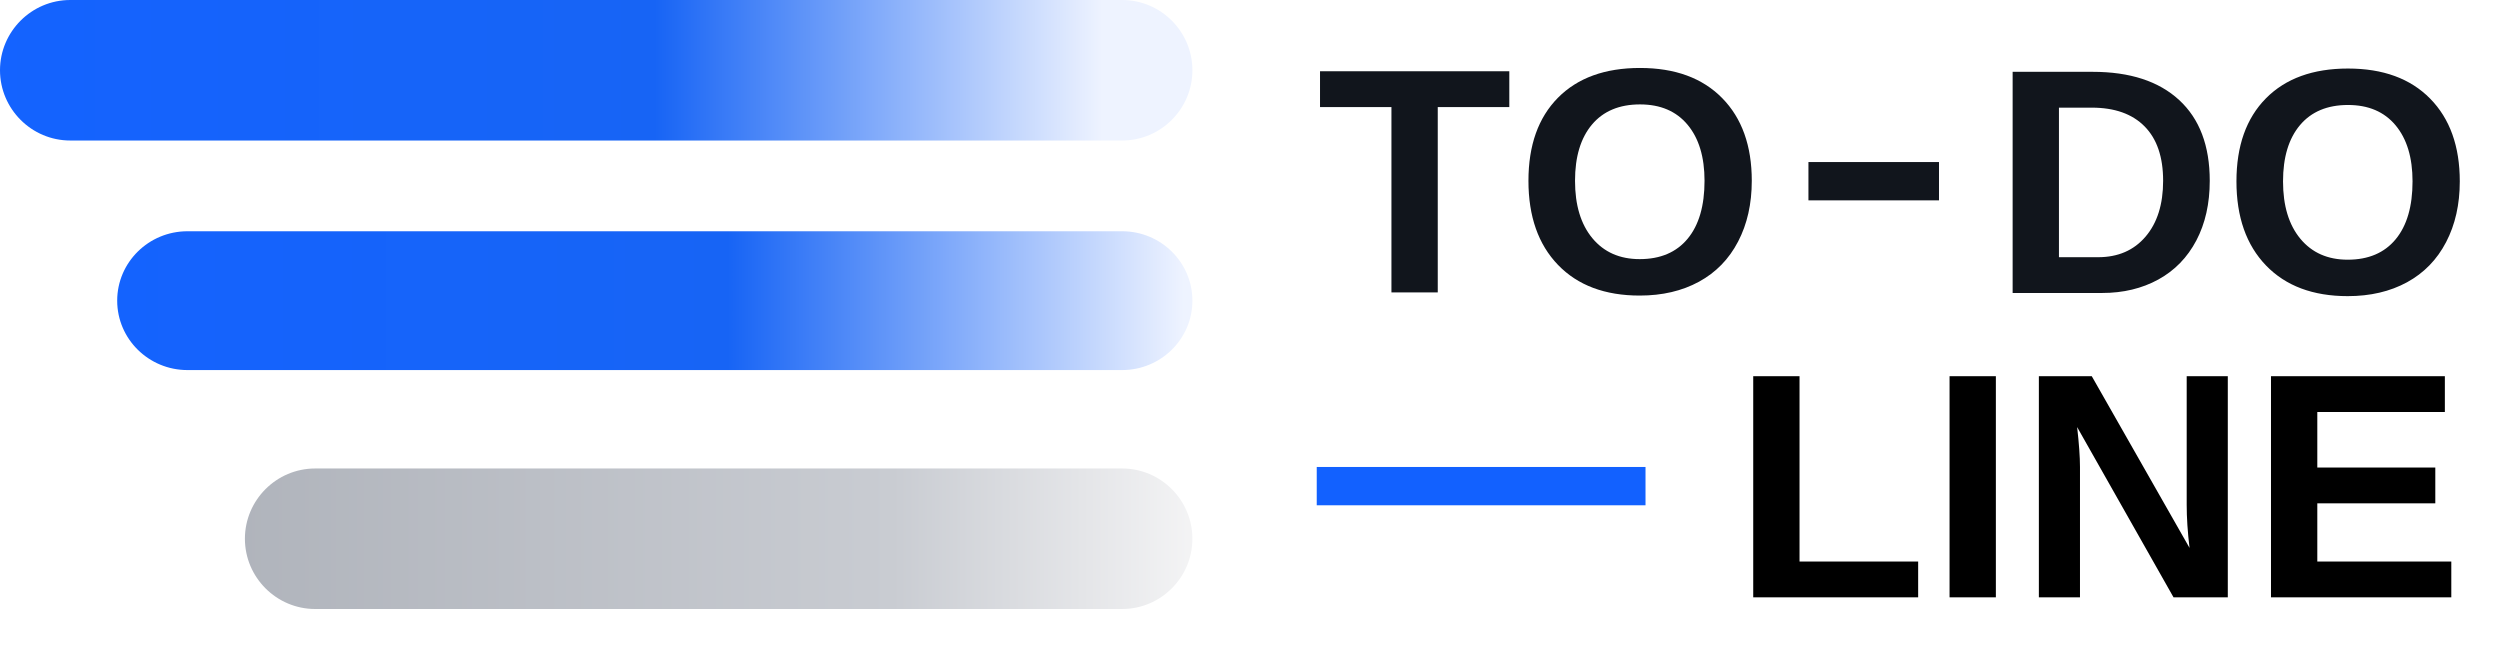
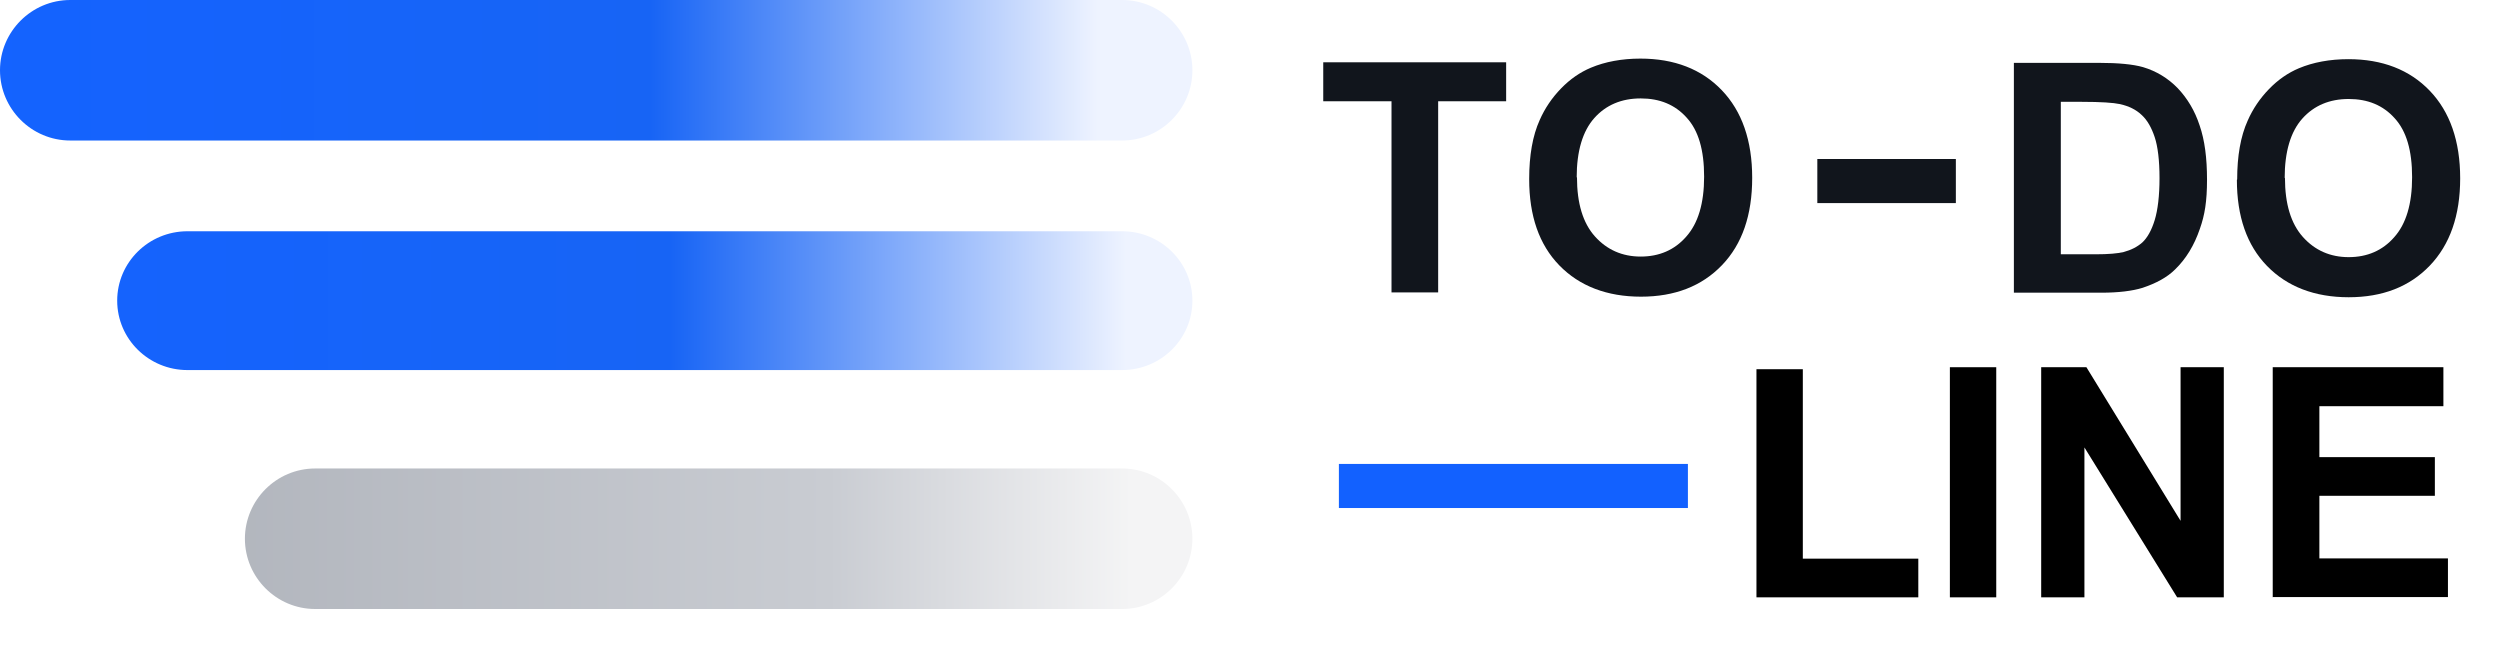
<svg xmlns="http://www.w3.org/2000/svg" id="_레이어_2" version="1.1" viewBox="0 0 878.9 233.3">
  <defs>
    <style>
      .st0 {
-         fill: #1261ff;
-       }
- 
-       .st0, .st1, .st2, .st3 {
-         isolation: isolate;
-       }
- 
-       .st0, .st1, .st3 {
-         font-family: Arial-BoldMT, Arial;
-         font-size: 113px;
-         font-weight: 700;
-       }
- 
-       .st4 {
        fill: url(#_무제_그라디언트);
      }

      .st1 {
-         fill: #11151c;
+         isolation: isolate;
+       }
+ 
+       .st2 {
+         fill: #1261ff;
+       }
+ 
+       .st3 {
+         fill: url(#_무제_그라디언트_2);
+       }
+ 
+       .st4 {
+         fill: url(#_무제_그라디언트_3);
      }

      .st5 {
-         fill: url(#_무제_그라디언트_2);
-       }
- 
-       .st6 {
-         fill: url(#_무제_그라디언트_3);
+         fill: #11151c;
      }
    </style>
-     <linearGradient id="_무제_그라디언트" data-name="무제 그라디언트" x1="1522.1" y1="-43.5" x2="1522.8" y2="-43.5" gradientTransform="translate(-852383 2894.153) scale(560 66)" gradientUnits="userSpaceOnUse">
+     <linearGradient id="_무제_그라디언트" data-name="무제 그라디언트" x1="1855.5" y1="349.2" x2="1856.2" y2="349.2" gradientTransform="translate(-1039089 23072.759) scale(560 -66)" gradientUnits="userSpaceOnUse">
      <stop offset="0" stop-color="#1463ff" />
      <stop offset=".6" stop-color="#1764f5" />
      <stop offset="1" stop-color="#eef3ff" />
    </linearGradient>
-     <linearGradient id="_무제_그라디언트_2" data-name="무제 그라디언트 2" x1="1521.7" y1="-43.9" x2="1522.5" y2="-43.9" gradientTransform="translate(-768440.438 3004.153) scale(505 66)" gradientUnits="userSpaceOnUse">
+     <linearGradient id="_무제_그라디언트_2" data-name="무제 그라디언트 2" x1="1855" y1="349.7" x2="1855.8" y2="349.7" gradientTransform="translate(-936776.438 23182.759) scale(505 -66)" gradientUnits="userSpaceOnUse">
      <stop offset="0" stop-color="#1463ff" />
      <stop offset=".6" stop-color="#1764f5" />
      <stop offset="1" stop-color="#eef3ff" />
    </linearGradient>
-     <linearGradient id="_무제_그라디언트_3" data-name="무제 그라디언트 3" x1="1521.2" y1="-44.3" x2="1522" y2="-44.3" gradientTransform="translate(-676866.688 3114.153) scale(445 66)" gradientUnits="userSpaceOnUse">
+     <linearGradient id="_무제_그라디언트_3" data-name="무제 그라디언트 3" x1="1854.4" y1="350.1" x2="1855.2" y2="350.1" gradientTransform="translate(-825162.688 23292.759) scale(445 -66)" gradientUnits="userSpaceOnUse">
      <stop offset="0" stop-color="#aeb2ba" />
      <stop offset=".7" stop-color="#c9ccd2" />
      <stop offset="1" stop-color="#f4f4f5" />
    </linearGradient>
  </defs>
  <g id="_레이어_1-2">
    <g>
      <g>
-         <path class="st4" d="M24.7,0h369.8C408.1,0,419.2,11.1,419.2,24.7h0c0,13.6-11.1,24.7-24.7,24.7H24.7C11.1,49.4,0,38.3,0,24.7h0C0,11.1,11.1,0,24.7,0Z" />
-         <path class="st5" d="M65.9,81.3h328.6c13.6,0,24.7,10.9,24.7,24.4h0c0,13.5-11.1,24.4-24.7,24.4H65.9c-13.6,0-24.7-10.9-24.7-24.4h0c0-13.5,11.1-24.4,24.7-24.4Z" />
-         <path class="st6" d="M110.8,164.7h283.7c13.6,0,24.7,11.1,24.7,24.7h0c0,13.6-11.1,24.7-24.7,24.7H110.8c-13.6,0-24.7-11.1-24.7-24.7h0c0-13.6,11.1-24.7,24.7-24.7Z" />
+         <path class="st0" d="M24.7,0h369.8C408.1,0,419.2,11.1,419.2,24.7h0c0,13.6-11.1,24.7-24.7,24.7H24.7C11.1,49.4,0,38.3,0,24.7h0C0,11.1,11.1,0,24.7,0Z" />
+         <path class="st3" d="M65.9,81.3h328.6c13.6,0,24.7,10.9,24.7,24.4h0c0,13.5-11.1,24.4-24.7,24.4H65.9c-13.6,0-24.7-10.9-24.7-24.4h0c0-13.5,11.1-24.4,24.7-24.4Z" />
+         <path class="st4" d="M110.8,164.7h283.7c13.6,0,24.7,11.1,24.7,24.7h0c0,13.6-11.1,24.7-24.7,24.7H110.8c-13.6,0-24.7-11.1-24.7-24.7h0c0-13.6,11.1-24.7,24.7-24.7Z" />
      </g>
      <g>
        <g>
-           <g class="st2">
-             <g class="st2">
-               <g class="st2">
-                 <text class="st1" transform="translate(462.8 102.8)">
-                   <tspan x="0" y="0">T</tspan>
-                 </text>
+           <g class="st1">
+             <g class="st1">
+               <g class="st1">
+                 <g class="st1">
+                   <g class="st1">
+                     <path class="st5" d="M489.2,102.8V35.6h-24v-13.7h64.3v13.7h-23.9v67.2h-16.3Z" />
+                   </g>
+                 </g>
              </g>
            </g>
-             <g class="st2">
-               <g class="st2">
-                 <text class="st1" transform="translate(532.7 102.8)">
-                   <tspan x="0" y="0" xml:space="preserve">O  </tspan>
-                 </text>
+             <g class="st1">
+               <g class="st1">
+                 <g class="st1">
+                   <g class="st1">
+                     <path class="st5" d="M537.6,62.9c0-8.2,1.2-15.2,3.7-20.7,1.8-4.1,4.3-7.8,7.5-11.1,3.2-3.3,6.7-5.7,10.5-7.3,5-2.1,10.9-3.2,17.4-3.2,11.9,0,21.5,3.7,28.6,11.1s10.7,17.7,10.7,30.8-3.5,23.3-10.6,30.7c-7.1,7.4-16.6,11.1-28.5,11.1s-21.6-3.7-28.7-11c-7.1-7.3-10.6-17.4-10.6-30.3ZM554.4,62.3c0,9.2,2.1,16.1,6.3,20.8,4.2,4.7,9.6,7.1,16.1,7.1s11.9-2.3,16-7c4.2-4.7,6.3-11.7,6.3-21.1s-2-16.2-6.1-20.7c-4.1-4.6-9.5-6.8-16.2-6.8s-12.2,2.3-16.3,6.9c-4.1,4.6-6.2,11.6-6.2,20.9Z" />
+                   </g>
+                 </g>
              </g>
-               <g class="st2">
-                 <text class="st1" transform="translate(700 103)">
-                   <tspan x="0" y="0">DO</tspan>
-                 </text>
+               <g class="st1">
+                 <g class="st1">
+                   <g class="st1">
+                     <path class="st5" d="M708.2,22.1h29.8c6.7,0,11.9.5,15.4,1.5,4.7,1.4,8.8,3.9,12.2,7.4,3.4,3.6,6,7.9,7.7,13.1,1.8,5.2,2.6,11.5,2.6,19.1s-.8,12.4-2.5,17.2c-2,5.9-4.9,10.6-8.7,14.3-2.8,2.8-6.7,4.9-11.5,6.5-3.6,1.1-8.4,1.7-14.5,1.7h-30.7V22.1ZM724.5,35.8v53.6h12.2c4.6,0,7.9-.3,9.9-.8,2.6-.7,4.8-1.8,6.6-3.4,1.7-1.6,3.2-4.2,4.3-7.8,1.1-3.6,1.7-8.6,1.7-14.8s-.6-11.1-1.7-14.4c-1.1-3.3-2.6-6-4.6-7.8-2-1.9-4.5-3.1-7.6-3.8-2.3-.5-6.8-.8-13.4-.8h-7.3Z" />
+                     <path class="st5" d="M786.5,63.1c0-8.2,1.2-15.2,3.7-20.7,1.8-4.1,4.3-7.8,7.5-11.1,3.2-3.3,6.7-5.7,10.5-7.3,5-2.1,10.9-3.2,17.4-3.2,11.9,0,21.5,3.7,28.6,11.1s10.7,17.7,10.7,30.8-3.6,23.3-10.7,30.7c-7.1,7.4-16.6,11.1-28.5,11.1s-21.6-3.7-28.7-11c-7.1-7.3-10.6-17.4-10.6-30.3ZM803.3,62.5c0,9.2,2.1,16.1,6.3,20.8s9.6,7.1,16.1,7.1,11.9-2.3,16-7c4.2-4.7,6.3-11.7,6.3-21.1s-2-16.2-6.1-20.7c-4.1-4.6-9.5-6.8-16.2-6.8s-12.2,2.3-16.3,6.9-6.2,11.6-6.2,20.9Z" />
+                   </g>
+                 </g>
              </g>
            </g>
          </g>
-           <g class="st2">
-             <g class="st2">
-               <g class="st2">
-                 <text class="st0" transform="translate(445.0957 200.2003) scale(4.0291 1)">
-                   <tspan x="0" y="0">-</tspan>
-                 </text>
+           <g class="st1">
+             <g class="st1">
+               <g class="st1">
+                 <g class="st1">
+                   <g class="st1">
+                     <path class="st2" d="M470.7,178.6v-15.5h122.7v15.5h-122.7Z" />
+                   </g>
+                 </g>
              </g>
            </g>
          </g>
-           <g class="st2">
-             <g class="st2">
-               <g class="st2">
-                 <text class="st3" transform="translate(608.8 210)">
-                   <tspan x="0" y="0">LINE</tspan>
-                 </text>
+           <g class="st1">
+             <g class="st1">
+               <g class="st1">
+                 <g class="st1">
+                   <g class="st1">
+                     <path d="M617.5,210v-80.2h16.3v66.6h40.6v13.6h-56.9Z" />
+                     <path d="M685.5,210v-80.9h16.3v80.9h-16.3Z" />
+                     <path d="M717.6,210v-80.9h15.9l33.1,54v-54h15.2v80.9h-16.4l-32.6-52.7v52.7h-15.2Z" />
+                     <path d="M799,210v-80.9h60v13.7h-43.6v17.9h40.6v13.6h-40.6v22h45.2v13.6h-61.5Z" />
+                   </g>
+                 </g>
              </g>
            </g>
          </g>
        </g>
-         <g class="st2">
-           <g class="st2">
-             <g class="st2">
-               <text class="st1" transform="translate(628.7 93) scale(1.6 1)">
-                 <tspan x="0" y="0">-</tspan>
-               </text>
+         <g class="st1">
+           <g class="st1">
+             <g class="st1">
+               <g class="st1">
+                 <g class="st1">
+                   <path class="st5" d="M638.9,71.4v-15.5h48.7v15.5h-48.7Z" />
+                 </g>
+               </g>
            </g>
          </g>
        </g>
      </g>
    </g>
  </g>
</svg>
